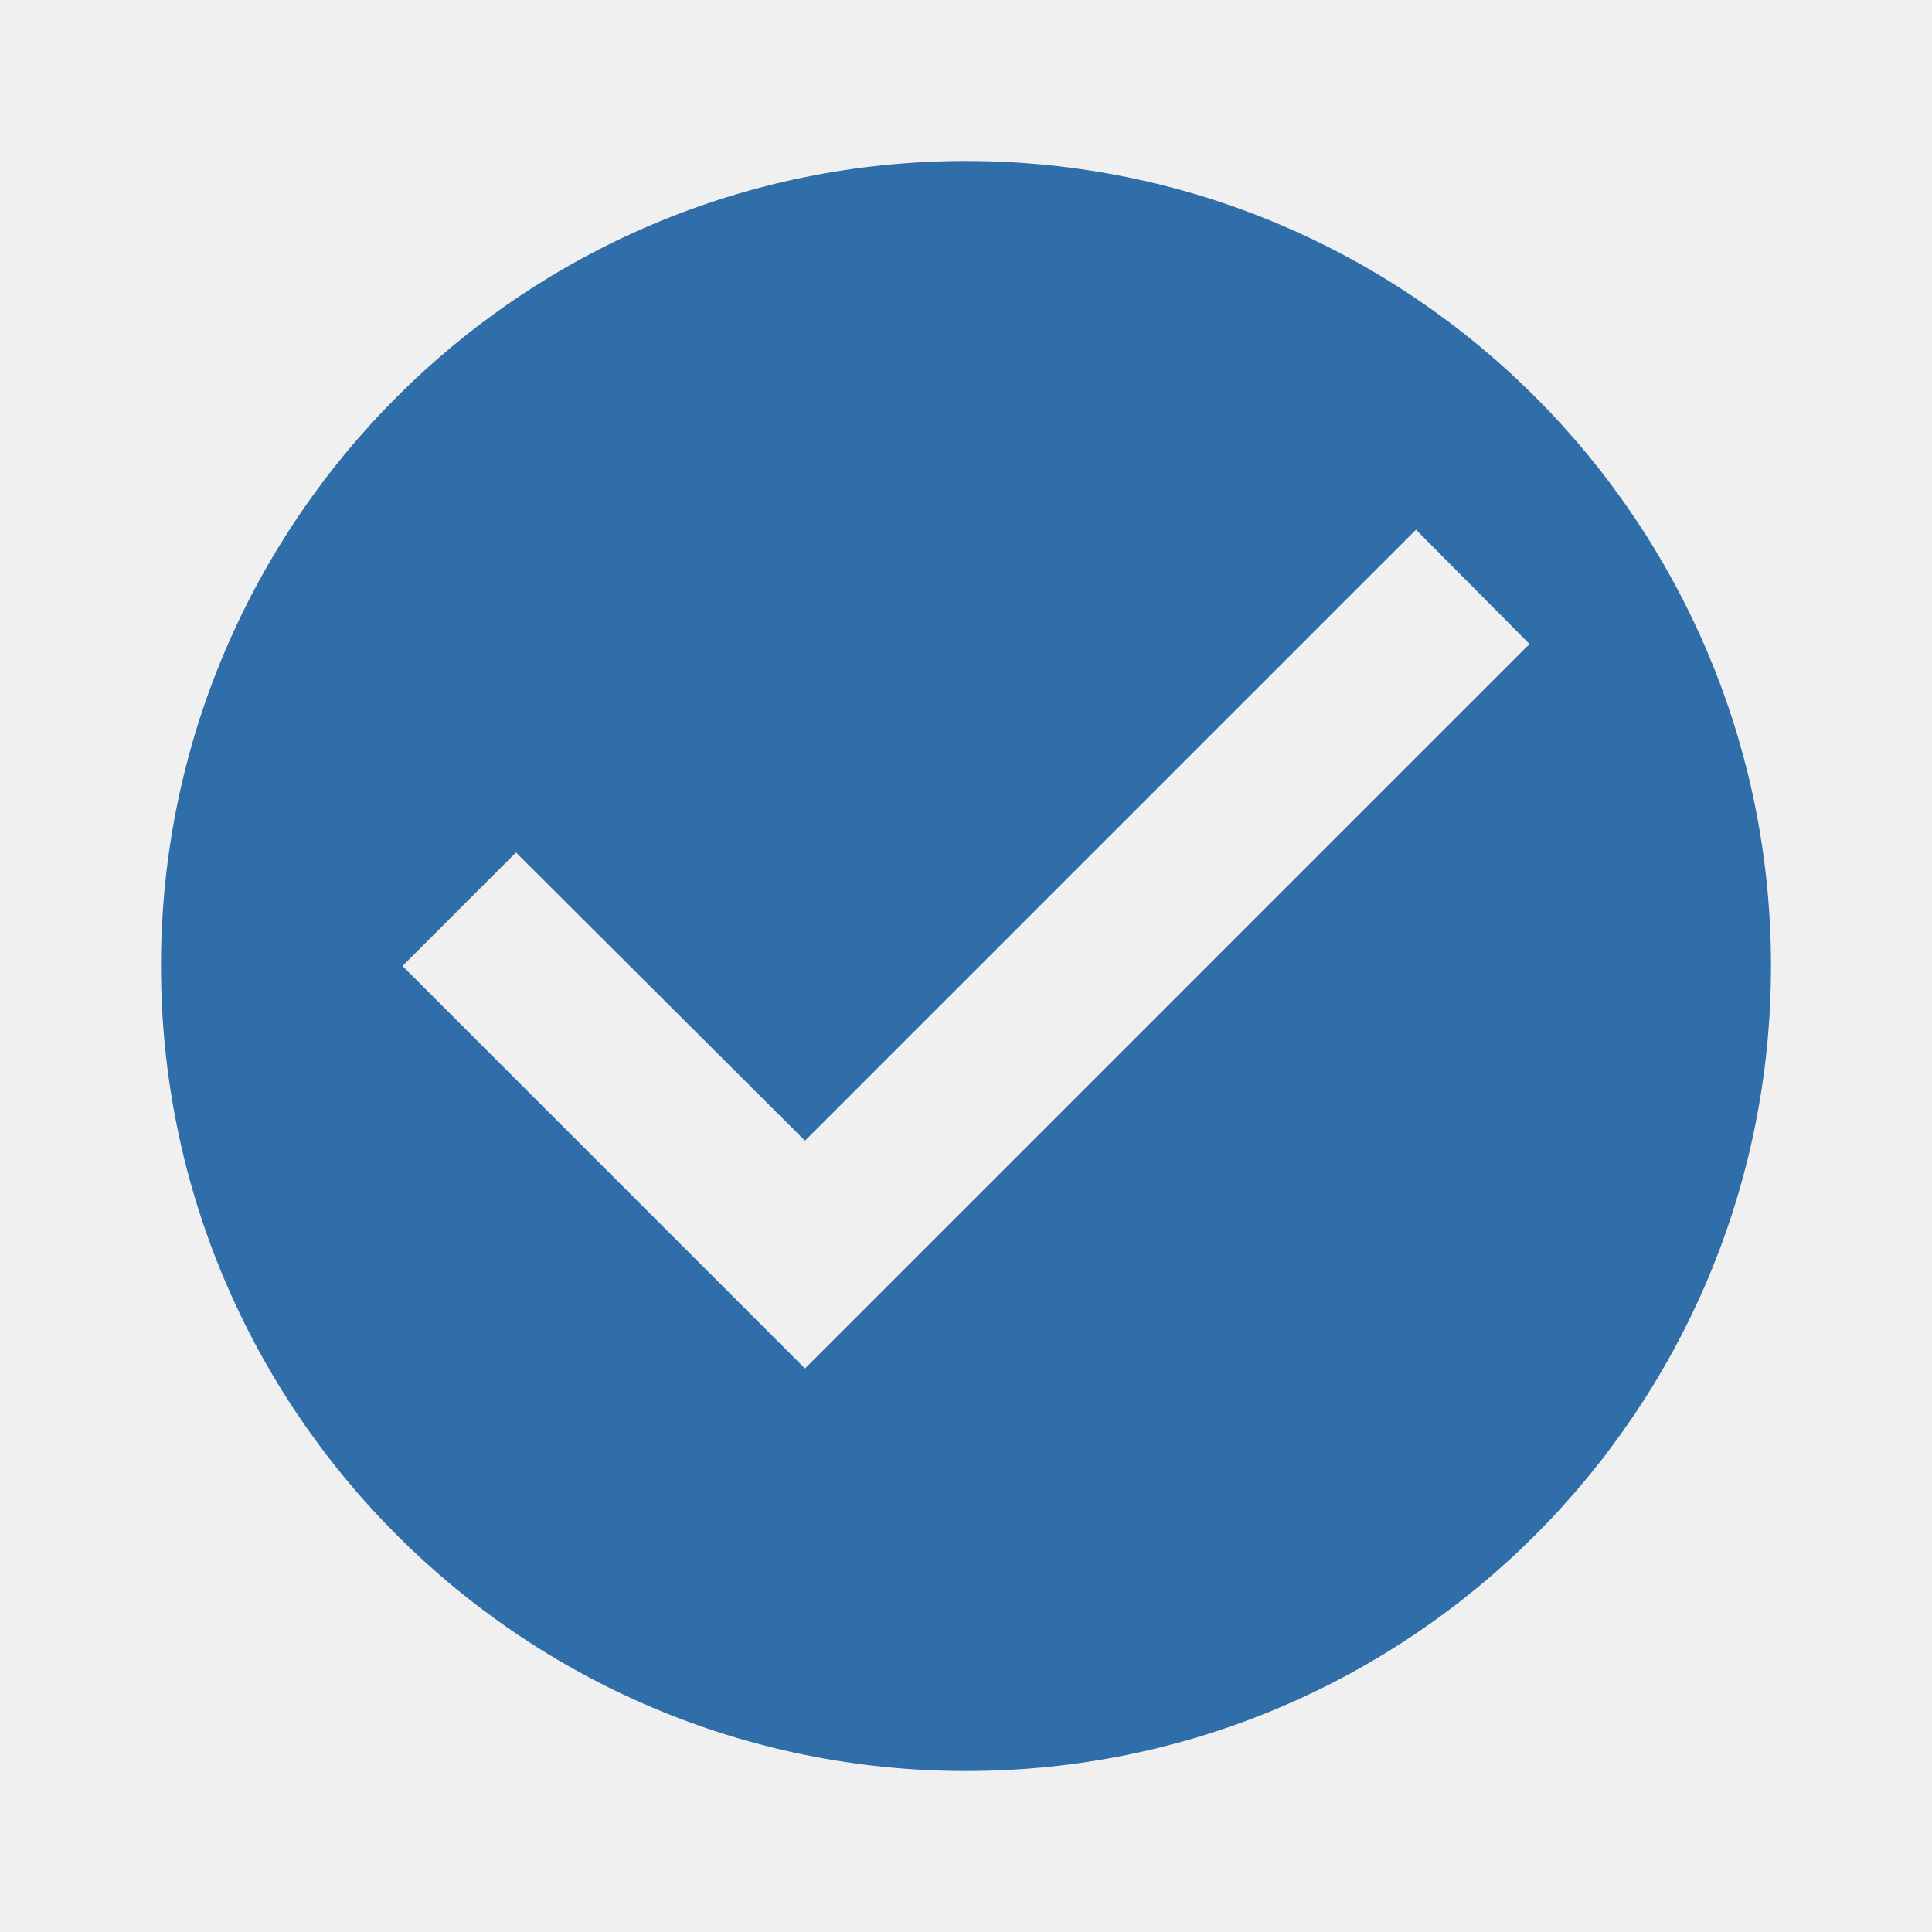
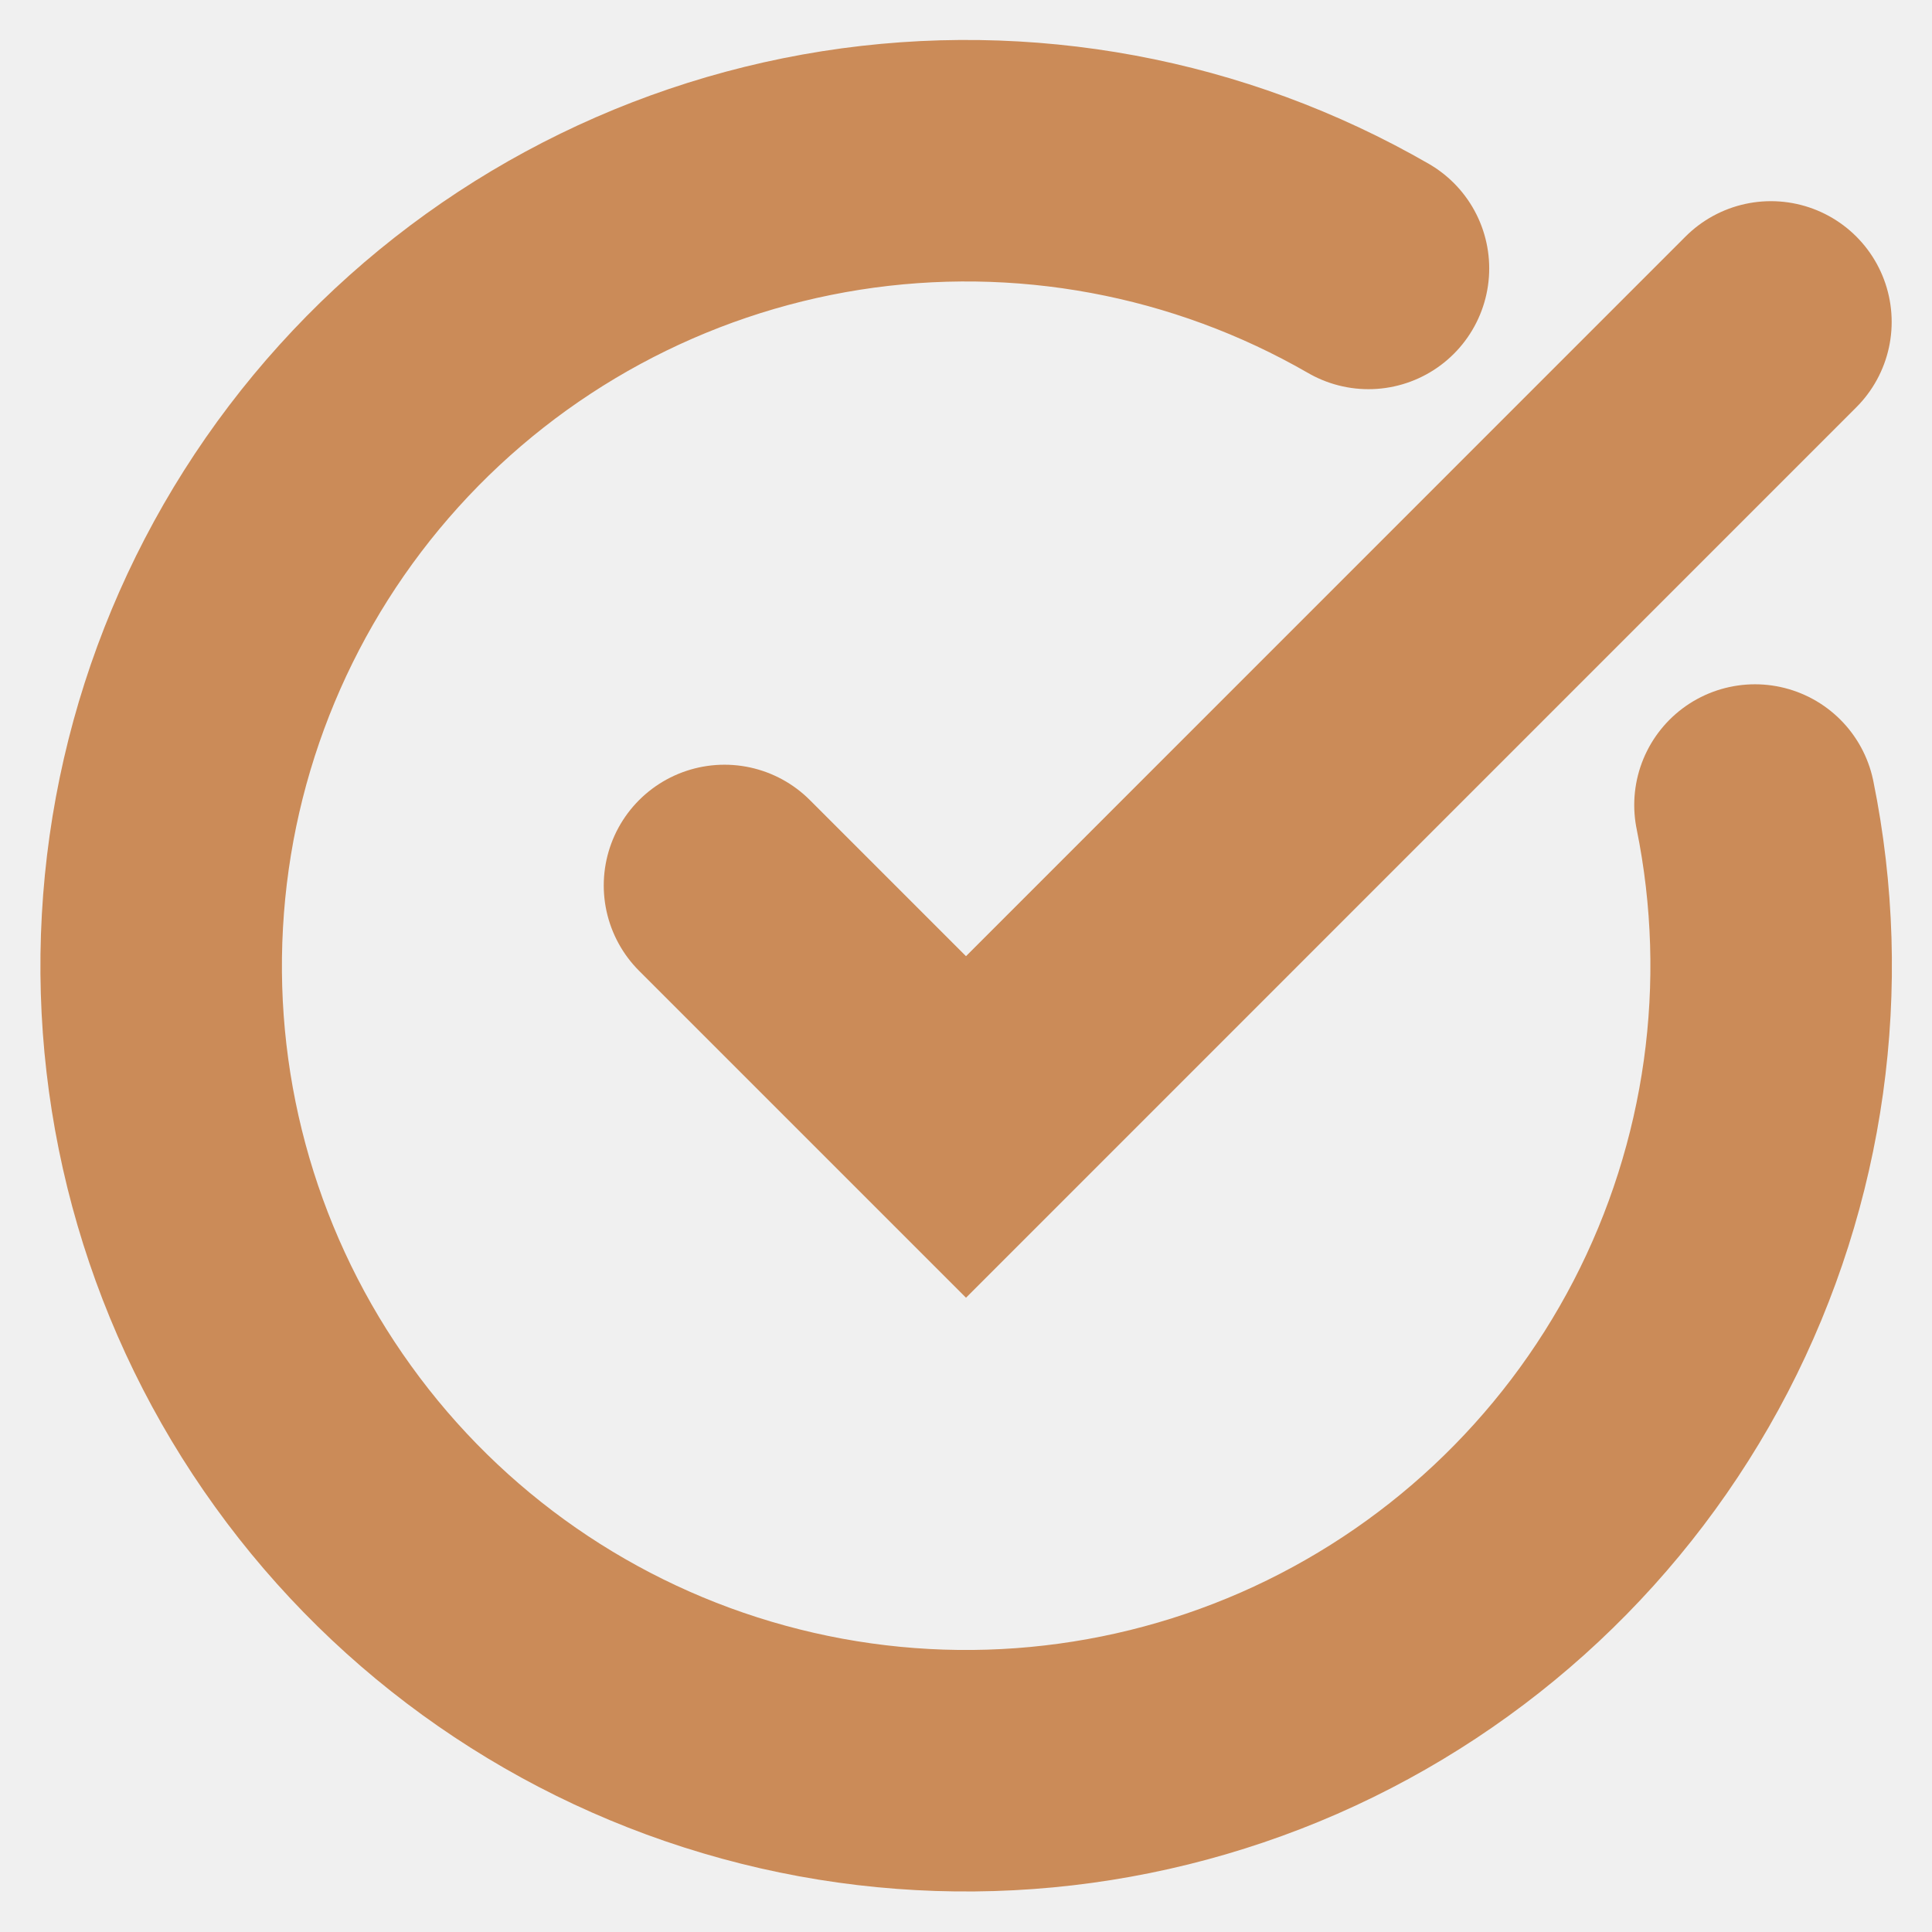
- <svg xmlns="http://www.w3.org/2000/svg" preserveAspectRatio="none" overflow="visible" style="display: block;" width="16" height="16" viewBox="0 0 24 24" fill="none">
-   <path id="icon" d="M12 2C6.48 2 2 6.48 2 12C2 17.52 6.48 22 12 22C17.52 22 22 17.52 22 12C22 6.48 17.52 2 12 2ZM10 17L5 12L6.41 10.59L10 14.17L17.59 6.58L19 8L10 17Z" fill="#2F6EA8" />
+ <svg xmlns="http://www.w3.org/2000/svg" preserveAspectRatio="none" overflow="visible" style="display: block;" width="16" height="16" viewBox="0 0 16 16" fill="none">
+   <g id="check-circle" clip-path="url(#clip0_0_24)">
+     <path id="Vector" d="M14.534 6.667C14.838 8.161 14.621 9.714 13.919 11.068C13.216 12.422 12.071 13.493 10.675 14.105C9.278 14.716 7.713 14.831 6.242 14.428C4.771 14.026 3.483 13.132 2.592 11.894C1.7 10.657 1.26 9.152 1.345 7.629C1.429 6.106 2.033 4.659 3.055 3.528C4.078 2.396 5.457 1.65 6.964 1.412C8.47 1.175 10.012 1.461 11.333 2.223M6 7.333L8 9.333L14.666 2.666" stroke="#CB8B58" stroke-width="2" stroke-linecap="round" />
+   </g>
+   <defs>
+     <clipPath id="clip0_0_24">
+       <rect width="16" height="16" fill="white" />
+     </clipPath>
+   </defs>
</svg>
